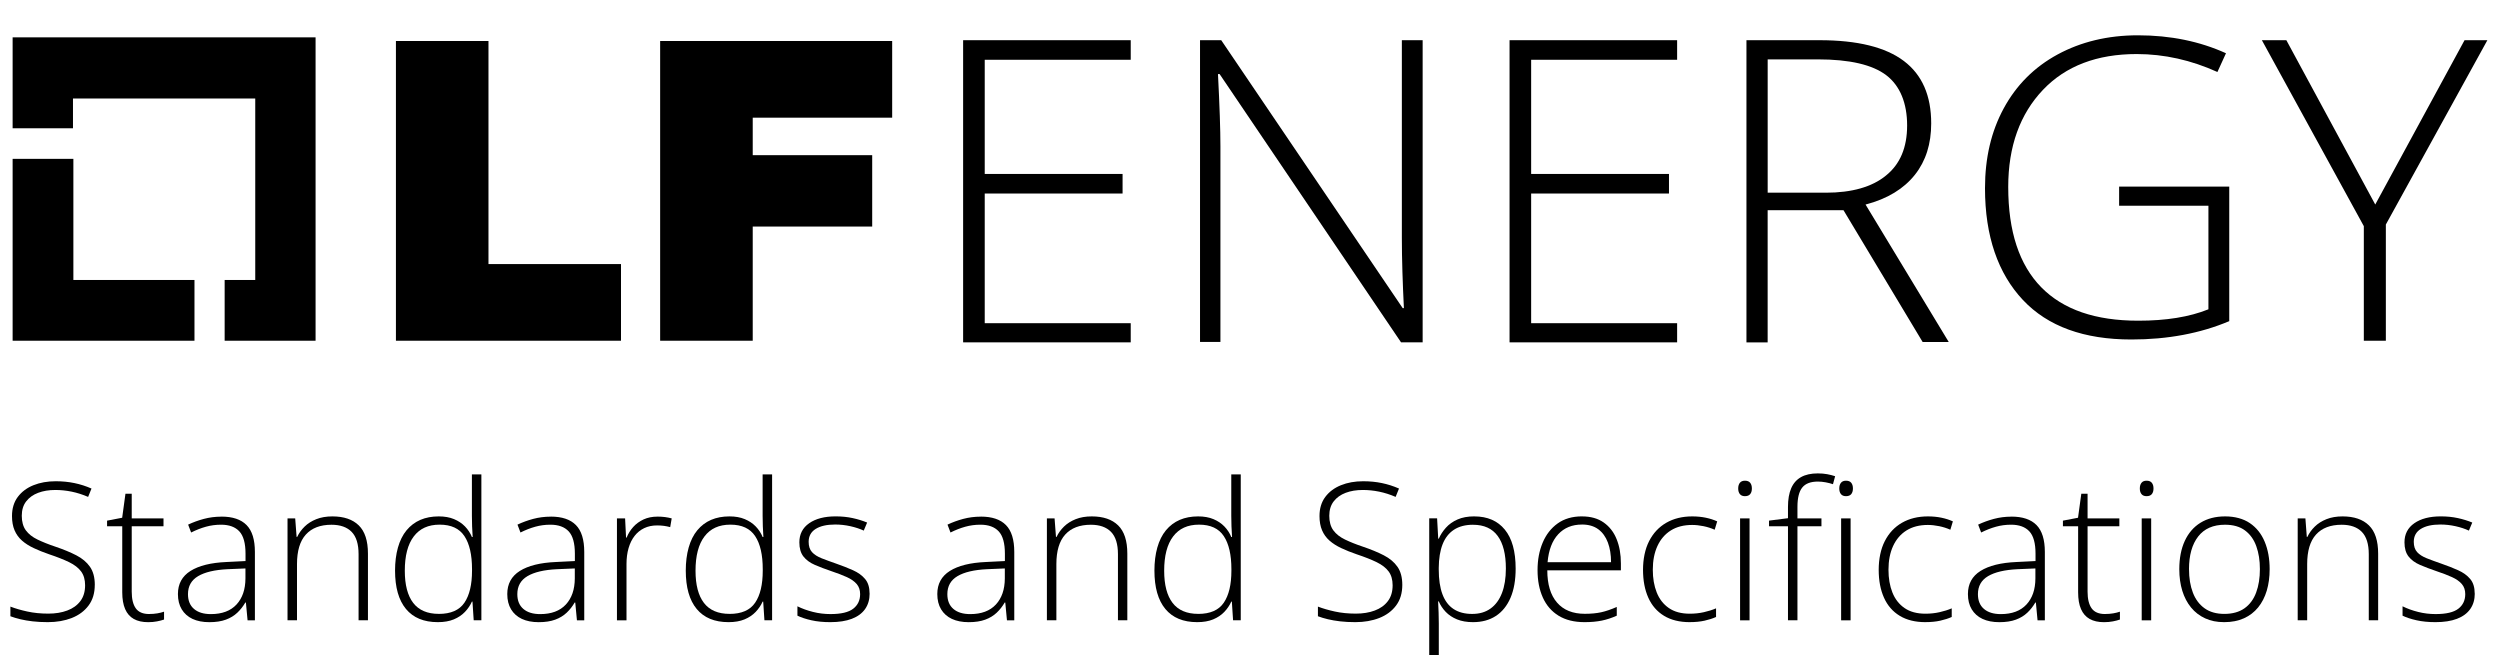
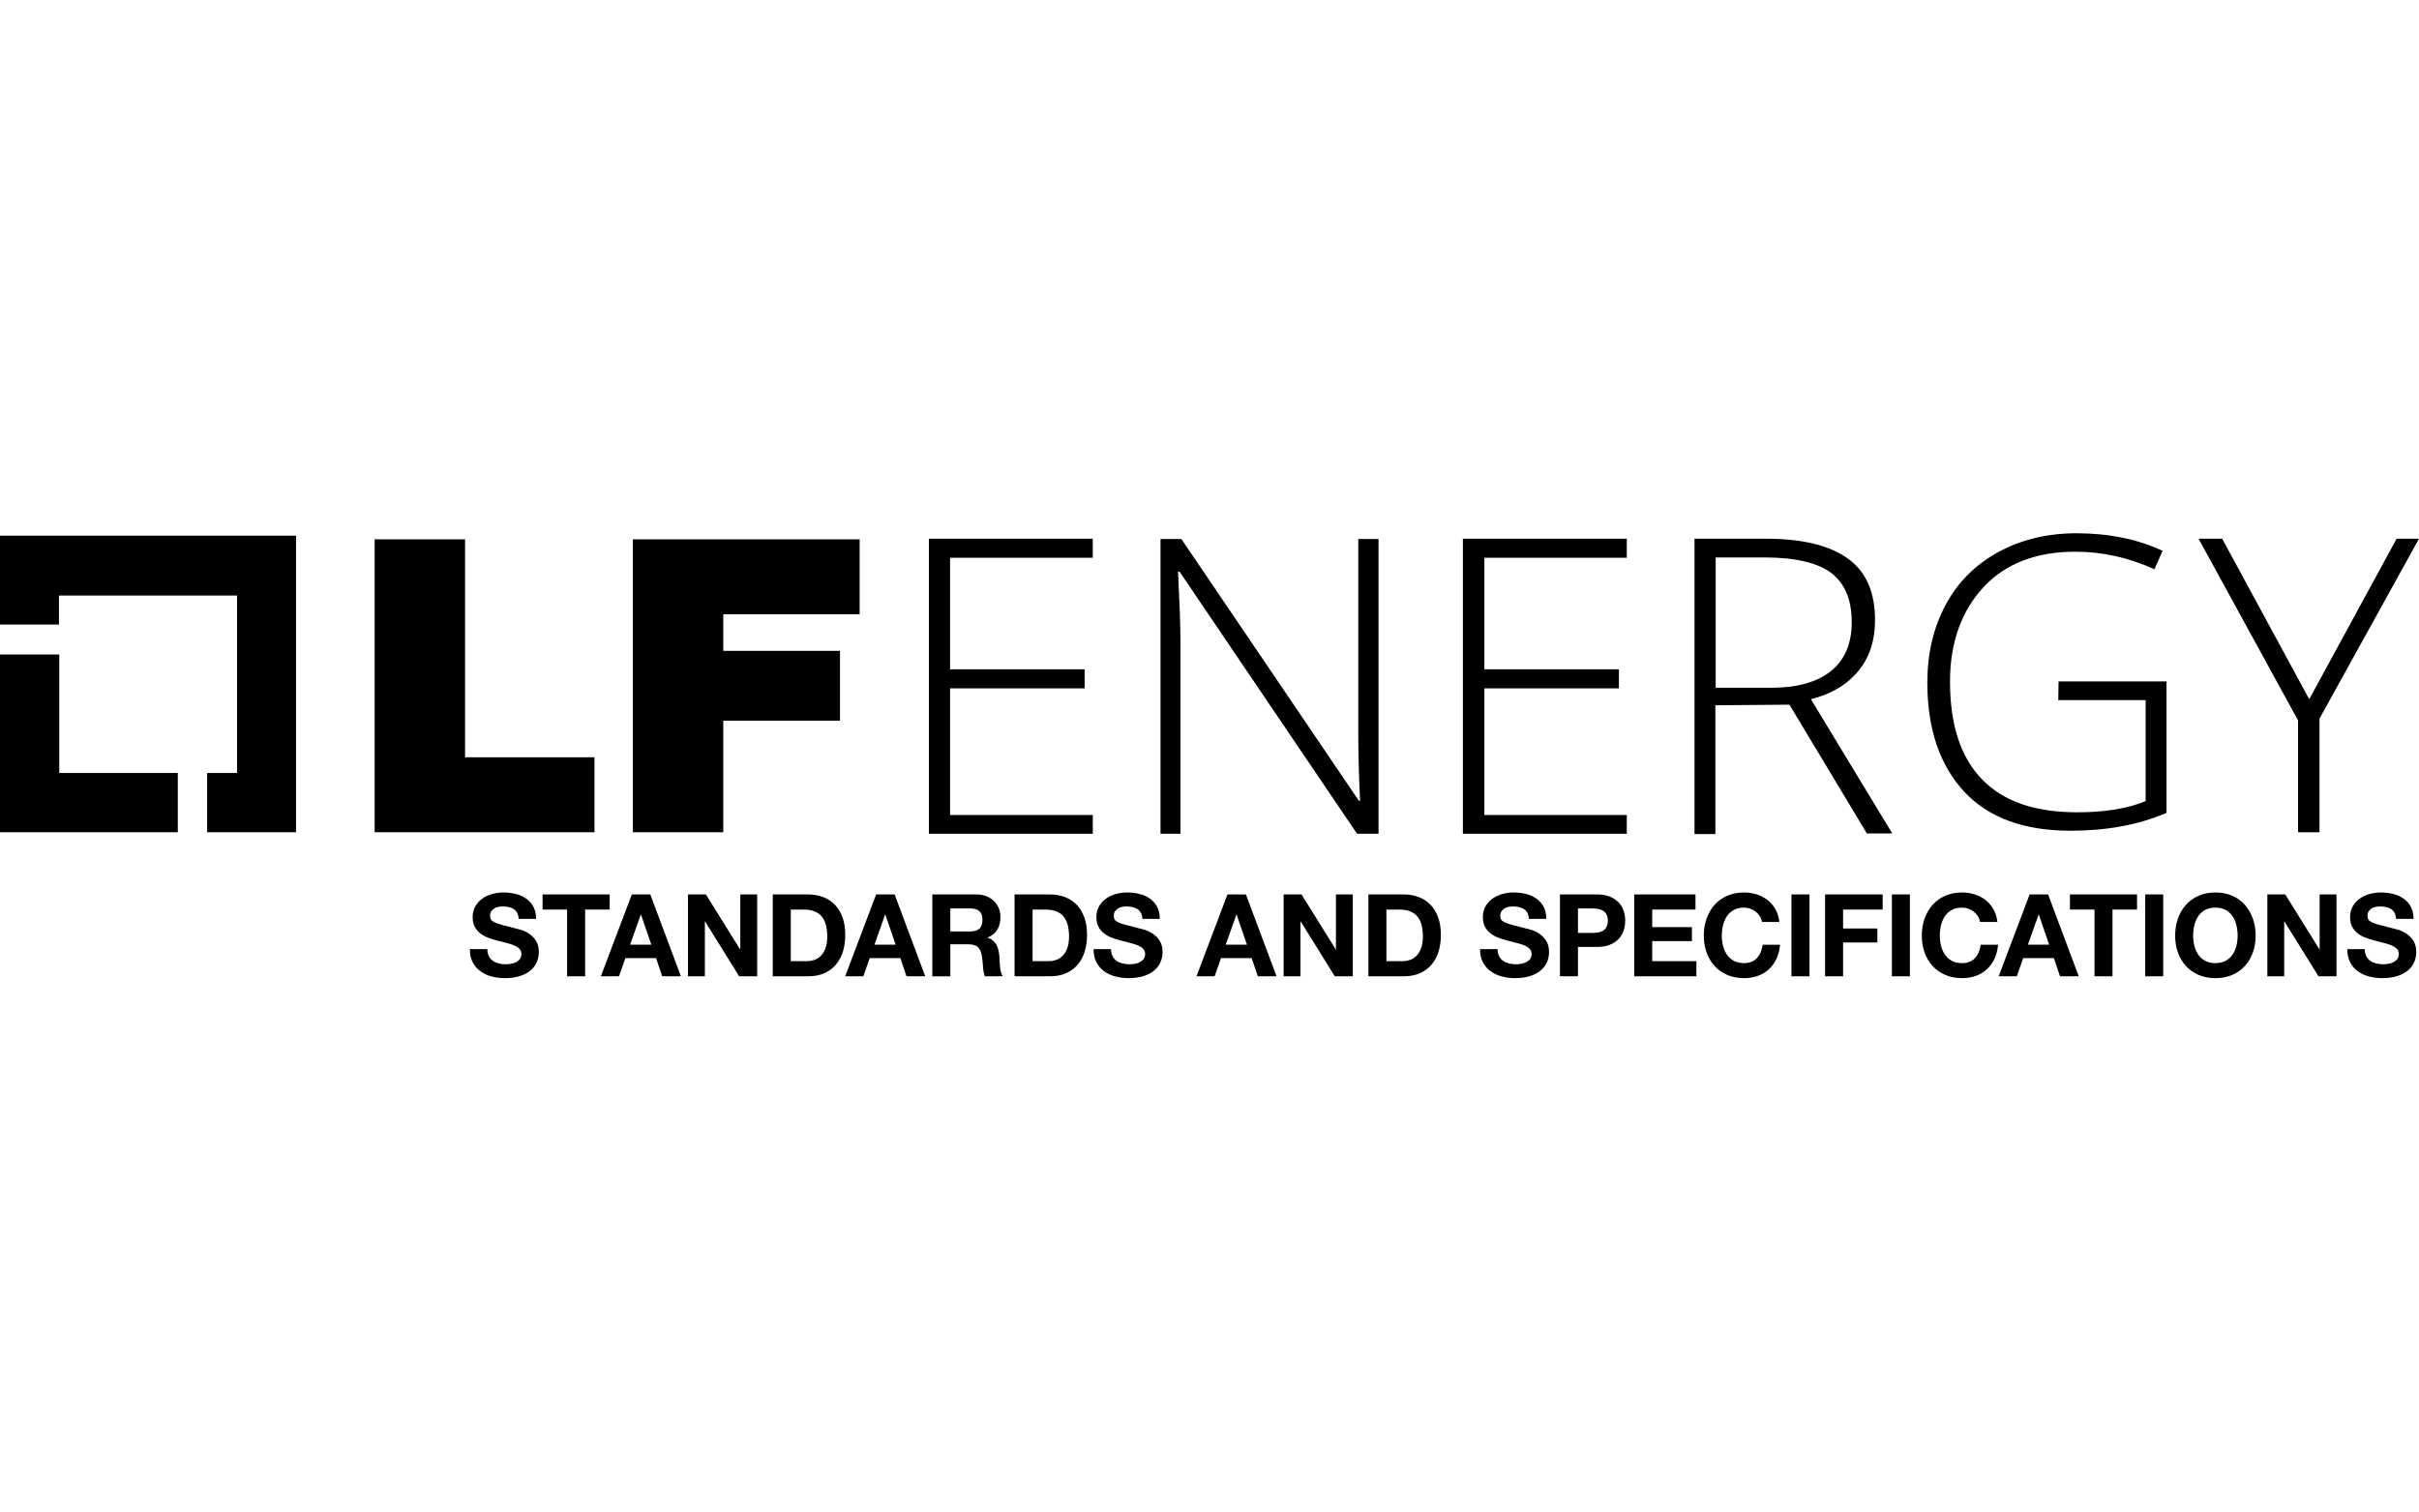
- <svg xmlns="http://www.w3.org/2000/svg" id="a" viewBox="0 0 1000 262" version="1.1">
-   <defs id="defs11">
-     <style id="style9">.b{fill:#173963;}.c{fill:#1b98d5;}</style>
+ <svg xmlns="http://www.w3.org/2000/svg" id="Layer_1" data-name="Layer 1" version="1.1" viewBox="0 0 800 500">
+   <defs>
+     <style>
+       .cls-1 {
+         fill: #000;
+         stroke-width: 0px;
+       }
+     </style>
  </defs>
-   <g id="g33">
-     <polygon class="c" points="29.35 111.99 29.35 63.54 5.05 63.54 5.05 136.29 77.79 136.29 77.79 111.99 29.35 111.99" id="polygon13" style="fill:#000000" />
-     <polygon class="b" points="126.23 14.94 5.05 14.94 5.05 51.31 29.19 51.31 29.19 39.4 102.1 39.4 102.1 111.99 89.86 111.99 89.86 136.29 126.23 136.29 126.23 14.94" id="polygon15" style="fill:#000000" />
-     <polygon class="b" points="158.37 16.4 195.39 16.4 195.39 105.63 248.4 105.63 248.4 136.29 158.37 136.29 158.37 16.4" id="polygon17" style="fill:#000000" />
-     <polygon class="b" points="264.22 16.4 356.87 16.4 356.87 47.07 301.09 47.07 301.09 62.07 348.88 62.07 348.88 90.62 301.09 90.62 301.09 136.29 264.06 136.29 264.06 16.4 264.22 16.4" id="polygon19" style="fill:#000000" />
-     <polygon class="c" points="452.29 136.94 385.25 136.94 385.25 16.08 452.29 16.08 452.29 23.91 393.89 23.91 393.89 69.58 449.03 69.58 449.03 77.41 393.89 77.41 393.89 129.28 452.29 129.28 452.29 136.94" id="polygon21" style="fill:#000000" />
-     <path class="c" d="M569.07,136.94h-8.65L487.84,29.62h-.65c.65,12.73,.98,22.35,.98,28.87v78.29h-8.16V16.08h8.48l72.58,107.16h.49c-.49-9.95-.82-19.41-.82-28.22V16.08h8.32v120.86h.01Z" id="path23" style="fill:#000000" />
-     <polygon class="c" points="670.85 136.94 603.82 136.94 603.82 16.08 670.85 16.08 670.85 23.91 612.46 23.91 612.46 69.58 667.59 69.58 667.59 77.41 612.46 77.41 612.46 129.28 670.85 129.28 670.85 136.94" id="polygon25" style="fill:#000000" />
-     <path class="c" d="M707.06,84.26v52.69h-8.48V16.08h29.2c15.17,0,26.43,2.77,33.77,8.32,7.34,5.55,10.93,13.87,10.93,24.96,0,8.15-2.12,15-6.52,20.55-4.41,5.55-10.93,9.62-19.74,11.91l33.27,54.97h-10.44l-31.65-52.7h-30.34v.17Zm0-7.18h23.33c10.28,0,18.43-2.28,23.98-6.85,5.7-4.57,8.48-11.25,8.48-20.06s-2.77-15.82-8.32-20.06-14.68-6.36-27.4-6.36h-20.06v53.33h0Z" id="path27" style="fill:#000000" />
-     <path class="c" d="M847.5,74.63h44.2v53.83c-11.58,4.89-24.63,7.34-39.15,7.34-18.92,0-33.43-5.22-43.39-15.82-9.94-10.6-15.16-25.45-15.16-44.69,0-12.07,2.45-22.67,7.5-31.97,5.05-9.3,12.23-16.48,21.53-21.53,9.3-5.05,20.06-7.67,32.13-7.67,13.05,0,24.79,2.44,35.23,7.18l-3.42,7.5c-10.44-4.73-21.2-7.18-32.3-7.18-15.82,0-28.38,4.73-37.51,14.35-9.13,9.62-13.87,22.51-13.87,38.82,0,17.78,4.41,31.15,13.21,40.12,8.81,8.97,21.69,13.37,38.82,13.37,11.09,0,20.39-1.47,28.05-4.56v-41.42h-35.72v-7.67h-.15Z" id="path29" style="fill:#000000" />
-     <polygon class="c" points="950.1 81.81 985.82 16.08 994.95 16.08 954.34 89.81 954.34 136.29 945.53 136.29 945.53 90.46 904.75 16.08 914.54 16.08 950.1 81.81" id="polygon31" style="fill:#000000" />
+   <g>
+     <polygon class="cls-1" points="19.6 255.7 19.6 216.5 0 216.5 0 275.3 58.8 275.3 58.8 255.7 19.6 255.7" />
+     <polygon class="cls-1" points="97.9 177.2 0 177.2 0 206.6 19.5 206.6 19.5 197 78.4 197 78.4 255.7 68.5 255.7 68.5 275.3 97.9 275.3 97.9 177.2" />
+     <polygon class="cls-1" points="123.9 178.4 153.8 178.4 153.8 250.5 196.6 250.5 196.6 275.3 123.9 275.3 123.9 178.4" />
+     <polygon class="cls-1" points="209.4 178.4 284.3 178.4 284.3 203.2 239.2 203.2 239.2 215.3 277.8 215.3 277.8 238.4 239.2 238.4 239.2 275.3 209.3 275.3 209.3 178.4 209.4 178.4" />
+     <polygon class="cls-1" points="361.4 275.8 307.2 275.8 307.2 178.2 361.4 178.2 361.4 184.5 314.2 184.5 314.2 221.4 358.7 221.4 358.7 227.7 314.2 227.7 314.2 269.6 361.4 269.6 361.4 275.8" />
+     <path class="cls-1" d="M455.8,275.8h-7l-58.7-86.7h-.5c.5,10.3.8,18.1.8,23.4v63.3h-6.6v-97.5h6.9l58.7,86.6h.4c-.4-8-.6-15.7-.6-22.8v-63.8h6.7v97.5h-.1Z" />
+     <polygon class="cls-1" points="538 275.8 483.8 275.8 483.8 178.2 538 178.2 538 184.5 490.9 184.5 490.9 221.4 535.4 221.4 535.4 227.7 490.9 227.7 490.9 269.6 538 269.6 538 275.8" />
+     <path class="cls-1" d="M567.3,233.3v42.6h-6.9v-97.7h23.6c12.3,0,21.3,2.3,27.3,6.7s8.8,11.2,8.8,20.2c0,6.6-1.7,12.1-5.3,16.6s-8.8,7.8-15.9,9.6l26.9,44.4h-8.4l-25.6-42.6-24.5.2h0ZM567.3,227.5h18.8c8.3,0,14.9-1.9,19.4-5.5,4.6-3.7,6.9-9.1,6.9-16.2,0-7.4-2.3-12.8-6.7-16.2s-11.9-5.2-22.1-5.2h-16.2v43.1h-.1Z" />
+     <path class="cls-1" d="M680.8,225.4h35.7v43.5c-9.4,4-19.9,5.9-31.7,5.9-15.3,0-27-4.2-35.1-12.8-8-8.6-12.3-20.5-12.3-36.1,0-9.8,2-18.3,6.1-25.9,4-7.5,9.9-13.3,17.4-17.4,7.5-4.1,16.2-6.2,25.9-6.2,10.5,0,20,1.9,28.4,5.8l-2.7,6.1c-8.4-3.8-17.1-5.8-26.1-5.8-12.8,0-23,3.8-30.3,11.6s-11.2,18.2-11.2,31.4c0,14.4,3.6,25.2,10.7,32.4,7.1,7.3,17.5,10.8,31.4,10.8,9,0,16.5-1.2,22.6-3.7v-33.4h-28.9l.1-6.2c.2,0,0,0,0,0Z" />
+     <polygon class="cls-1" points="763.7 231.3 792.6 178.2 800 178.2 767.1 237.7 767.1 275.3 760 275.3 760 238.3 727.1 178.2 734.9 178.2 763.7 231.3" />
  </g>
-   <g id="g85">
-     <path d="M37.91,233.97c0,3.28-.83,6.02-2.48,8.23-1.65,2.21-3.89,3.88-6.71,4.99-2.83,1.11-6.02,1.67-9.6,1.67-2.23,0-4.24-.11-6.06-.32-1.81-.21-3.45-.49-4.91-.84-1.46-.35-2.79-.75-3.99-1.2v-3.86c1.95,.75,4.21,1.41,6.77,1.97,2.56,.56,5.36,.84,8.38,.84,2.85,0,5.38-.41,7.59-1.24,2.21-.82,3.96-2.07,5.23-3.75,1.27-1.67,1.91-3.79,1.91-6.34,0-2.25-.53-4.09-1.59-5.53s-2.66-2.67-4.78-3.71c-2.13-1.04-4.8-2.09-8.02-3.17-2.25-.77-4.29-1.59-6.13-2.46-1.84-.86-3.41-1.86-4.71-3-1.3-1.14-2.29-2.51-2.98-4.12-.69-1.61-1.03-3.52-1.03-5.72,0-3.02,.77-5.57,2.31-7.63,1.54-2.06,3.62-3.62,6.26-4.69,2.64-1.06,5.61-1.59,8.91-1.59,2.62,0,5.12,.24,7.48,.73,2.36,.49,4.64,1.22,6.84,2.19l-1.35,3.34c-2.2-.95-4.4-1.65-6.6-2.1-2.2-.45-4.38-.67-6.52-.67-2.58,0-4.87,.38-6.88,1.14-2.01,.76-3.61,1.91-4.78,3.43-1.18,1.52-1.76,3.45-1.76,5.77s.54,4.34,1.63,5.81c1.09,1.48,2.64,2.7,4.65,3.67,2.01,.97,4.39,1.93,7.14,2.85,3.25,1.1,6.05,2.26,8.4,3.47,2.35,1.21,4.17,2.74,5.46,4.59,1.29,1.85,1.93,4.26,1.93,7.24Z" id="path35" />
-     <path d="M59.66,245.6c1.17,0,2.27-.09,3.28-.26,1.01-.17,1.91-.4,2.68-.67v3.15c-.8,.28-1.74,.52-2.81,.73-1.08,.21-2.26,.32-3.56,.32-2.3,0-4.21-.43-5.74-1.29-1.53-.86-2.68-2.17-3.45-3.94s-1.16-4.01-1.16-6.73v-26.4h-6.07v-2.25l6.04-1.16,1.31-9.6h2.51v9.86h12.71v3.15h-12.71v26.17c0,2.92,.54,5.14,1.63,6.66s2.87,2.27,5.34,2.27Z" id="path37" />
-     <path d="M88.57,206.64c4.48,0,7.82,1.12,10.05,3.38s3.34,5.84,3.34,10.76v27.34h-2.93l-.67-7.12h-.23c-.88,1.53-1.94,2.88-3.19,4.07-1.25,1.19-2.78,2.12-4.59,2.79s-4.02,1.01-6.62,1.01-4.87-.44-6.73-1.31c-1.86-.88-3.3-2.15-4.31-3.83-1.01-1.67-1.52-3.71-1.52-6.11,0-4.05,1.67-7.13,5.02-9.24,3.35-2.11,8.16-3.31,14.44-3.58l7.58-.38v-2.96c0-4.17-.83-7.15-2.48-8.92-1.65-1.77-4.09-2.66-7.31-2.66-2.1,0-4.12,.27-6.06,.81-1.94,.54-3.91,1.31-5.91,2.31l-1.2-3.15c1.95-.92,4.04-1.69,6.28-2.29,2.24-.6,4.58-.9,7.03-.9Zm9.6,20.74l-7.12,.3c-5.17,.25-9.11,1.18-11.81,2.78-2.7,1.6-4.05,4-4.05,7.2,0,2.58,.81,4.55,2.42,5.92,1.61,1.38,3.86,2.06,6.73,2.06,4.47,0,7.89-1.28,10.26-3.83,2.36-2.55,3.56-6.02,3.58-10.42v-4.01Z" id="path39" />
-     <path d="M132.97,206.56c4.58,0,8.09,1.2,10.54,3.6,2.45,2.4,3.67,6.16,3.67,11.29v26.66h-3.75v-26.44c0-4.05-.92-7.02-2.77-8.92-1.85-1.9-4.54-2.85-8.06-2.85-4.48,0-7.89,1.31-10.26,3.92s-3.54,6.56-3.54,11.83v22.46h-3.79v-40.76h3.07l.56,7.42h.23c.72-1.52,1.72-2.91,2.98-4.14,1.26-1.24,2.82-2.22,4.67-2.96,1.85-.74,4-1.11,6.45-1.11Z" id="path41" />
-     <path d="M175.12,248.86c-5.58,0-9.82-1.76-12.73-5.27-2.91-3.51-4.37-8.63-4.37-15.36s1.54-12.42,4.61-16.12c3.07-3.7,7.36-5.55,12.86-5.55,2.35,0,4.39,.36,6.13,1.09,1.74,.73,3.2,1.71,4.39,2.94,1.19,1.24,2.11,2.64,2.76,4.22h.3c-.1-1.32-.18-2.75-.23-4.27-.05-1.52-.08-2.92-.08-4.2v-16.58h3.79v58.35h-3.07l-.49-7.46h-.23c-.67,1.5-1.61,2.88-2.79,4.12-1.19,1.25-2.67,2.24-4.44,2.98-1.78,.74-3.91,1.11-6.41,1.11Zm.41-3.3c4.8,0,8.21-1.49,10.24-4.48,2.03-2.99,3.04-7.26,3.04-12.81v-.6c0-5.75-1.01-10.16-3.04-13.22-2.02-3.06-5.32-4.59-9.9-4.59s-7.98,1.57-10.37,4.72c-2.39,3.15-3.58,7.72-3.58,13.72,0,5.65,1.12,9.94,3.36,12.86,2.24,2.92,5.66,4.39,10.26,4.39Z" id="path43" />
-     <path d="M220.31,206.64c4.48,0,7.82,1.12,10.05,3.38s3.34,5.84,3.34,10.76v27.34h-2.93l-.67-7.12h-.23c-.88,1.53-1.94,2.88-3.19,4.07-1.25,1.19-2.78,2.12-4.59,2.79s-4.02,1.01-6.62,1.01-4.87-.44-6.73-1.31c-1.86-.88-3.3-2.15-4.31-3.83-1.01-1.67-1.52-3.71-1.52-6.11,0-4.05,1.67-7.13,5.02-9.24,3.35-2.11,8.16-3.31,14.44-3.58l7.58-.38v-2.96c0-4.17-.83-7.15-2.48-8.92-1.65-1.77-4.09-2.66-7.31-2.66-2.1,0-4.12,.27-6.06,.81-1.94,.54-3.91,1.31-5.91,2.31l-1.2-3.15c1.95-.92,4.04-1.69,6.28-2.29,2.24-.6,4.58-.9,7.03-.9Zm9.6,20.74l-7.12,.3c-5.17,.25-9.11,1.18-11.81,2.78-2.7,1.6-4.05,4-4.05,7.2,0,2.58,.81,4.55,2.42,5.92,1.61,1.38,3.86,2.06,6.73,2.06,4.47,0,7.89-1.28,10.26-3.83,2.36-2.55,3.56-6.02,3.58-10.42v-4.01Z" id="path45" />
-     <path d="M262.98,206.64c1.07,0,2.09,.06,3.04,.19,.95,.13,1.84,.3,2.66,.53l-.6,3.49c-.82-.22-1.66-.39-2.51-.51-.85-.11-1.76-.17-2.74-.17-1.93,0-3.64,.36-5.16,1.09-1.51,.73-2.79,1.76-3.84,3.11-1.05,1.35-1.85,2.97-2.4,4.87-.55,1.9-.83,4.03-.83,6.38v22.5h-3.82v-40.76h3.26l.38,7.69h.23c.62-1.58,1.51-2.99,2.64-4.26,1.14-1.26,2.52-2.27,4.14-3.02s3.47-1.12,5.55-1.12Z" id="path47" />
-     <path d="M291.41,248.86c-5.58,0-9.82-1.76-12.73-5.27-2.91-3.51-4.37-8.63-4.37-15.36s1.54-12.42,4.61-16.12c3.07-3.7,7.36-5.55,12.86-5.55,2.35,0,4.39,.36,6.13,1.09,1.74,.73,3.2,1.71,4.39,2.94,1.19,1.24,2.11,2.64,2.76,4.22h.3c-.1-1.32-.18-2.75-.23-4.27-.05-1.52-.08-2.92-.08-4.2v-16.58h3.79v58.35h-3.07l-.49-7.46h-.23c-.67,1.5-1.61,2.88-2.79,4.12-1.19,1.25-2.67,2.24-4.44,2.98-1.78,.74-3.91,1.11-6.41,1.11Zm.41-3.3c4.8,0,8.21-1.49,10.24-4.48,2.03-2.99,3.04-7.26,3.04-12.81v-.6c0-5.75-1.01-10.16-3.04-13.22-2.02-3.06-5.32-4.59-9.9-4.59s-7.98,1.57-10.37,4.72c-2.39,3.15-3.58,7.72-3.58,13.72,0,5.65,1.12,9.94,3.36,12.86,2.24,2.92,5.66,4.39,10.26,4.39Z" id="path49" />
-     <path d="M347.85,237.42c0,2.43-.61,4.49-1.82,6.21-1.21,1.71-2.98,3.01-5.31,3.9-2.32,.89-5.19,1.33-8.59,1.33-2.83,0-5.35-.25-7.57-.75-2.23-.5-4.09-1.11-5.59-1.84v-3.75c1.88,.93,3.95,1.68,6.23,2.25,2.27,.58,4.61,.86,7.01,.86,4.2,0,7.22-.71,9.07-2.14s2.77-3.38,2.77-5.85c0-1.62-.46-2.97-1.37-4.03s-2.22-1.98-3.92-2.76c-1.7-.77-3.75-1.56-6.15-2.36-2.5-.85-4.72-1.69-6.66-2.53-1.94-.84-3.46-1.95-4.56-3.34-1.1-1.39-1.65-3.28-1.65-5.68,0-3.27,1.31-5.82,3.94-7.65,2.62-1.83,6.15-2.74,10.57-2.74,2.45,0,4.73,.23,6.84,.69,2.11,.46,4.03,1.06,5.76,1.78l-1.35,3.22c-1.55-.72-3.34-1.31-5.36-1.76-2.02-.45-4.05-.67-6.07-.67-3.33,0-5.92,.59-7.8,1.76-1.88,1.18-2.81,2.9-2.81,5.17,0,1.75,.45,3.12,1.35,4.11,.9,.99,2.19,1.81,3.86,2.47,1.67,.66,3.66,1.39,5.96,2.19,2.37,.82,4.57,1.69,6.58,2.59,2.01,.9,3.62,2.06,4.82,3.49,1.2,1.42,1.8,3.36,1.8,5.81Z" id="path51" />
-     <path d="M392.32,206.64c4.48,0,7.82,1.12,10.05,3.38s3.34,5.84,3.34,10.76v27.34h-2.93l-.67-7.12h-.23c-.88,1.53-1.94,2.88-3.19,4.07-1.25,1.19-2.78,2.12-4.59,2.79s-4.02,1.01-6.62,1.01-4.87-.44-6.73-1.31c-1.86-.88-3.3-2.15-4.31-3.83-1.01-1.67-1.52-3.71-1.52-6.11,0-4.05,1.67-7.13,5.02-9.24,3.35-2.11,8.16-3.31,14.44-3.58l7.58-.38v-2.96c0-4.17-.83-7.15-2.48-8.92-1.65-1.77-4.09-2.66-7.31-2.66-2.1,0-4.12,.27-6.06,.81-1.94,.54-3.91,1.31-5.91,2.31l-1.2-3.15c1.95-.92,4.04-1.69,6.28-2.29,2.24-.6,4.58-.9,7.03-.9Zm9.6,20.74l-7.12,.3c-5.17,.25-9.11,1.18-11.81,2.78-2.7,1.6-4.05,4-4.05,7.2,0,2.58,.81,4.55,2.42,5.92,1.61,1.38,3.86,2.06,6.73,2.06,4.47,0,7.89-1.28,10.26-3.83,2.36-2.55,3.56-6.02,3.58-10.42v-4.01Z" id="path53" />
-     <path d="M436.72,206.56c4.58,0,8.09,1.2,10.54,3.6,2.45,2.4,3.67,6.16,3.67,11.29v26.66h-3.75v-26.44c0-4.05-.92-7.02-2.77-8.92-1.85-1.9-4.54-2.85-8.06-2.85-4.48,0-7.89,1.31-10.26,3.92s-3.54,6.56-3.54,11.83v22.46h-3.79v-40.76h3.07l.56,7.42h.23c.72-1.52,1.72-2.91,2.98-4.14,1.26-1.24,2.82-2.22,4.67-2.96,1.85-.74,4-1.11,6.45-1.11Z" id="path55" />
-     <path d="M478.87,248.86c-5.58,0-9.82-1.76-12.73-5.27-2.91-3.51-4.37-8.63-4.37-15.36s1.54-12.42,4.61-16.12c3.07-3.7,7.36-5.55,12.86-5.55,2.35,0,4.39,.36,6.13,1.09,1.74,.73,3.2,1.71,4.39,2.94,1.19,1.24,2.11,2.64,2.76,4.22h.3c-.1-1.32-.18-2.75-.23-4.27-.05-1.52-.08-2.92-.08-4.2v-16.58h3.79v58.35h-3.07l-.49-7.46h-.23c-.67,1.5-1.61,2.88-2.79,4.12-1.19,1.25-2.67,2.24-4.44,2.98-1.78,.74-3.91,1.11-6.41,1.11Zm.41-3.3c4.8,0,8.21-1.49,10.24-4.48,2.03-2.99,3.04-7.26,3.04-12.81v-.6c0-5.75-1.01-10.16-3.04-13.22-2.02-3.06-5.32-4.59-9.9-4.59s-7.98,1.57-10.37,4.72c-2.39,3.15-3.58,7.72-3.58,13.72,0,5.65,1.12,9.94,3.36,12.86,2.24,2.92,5.66,4.39,10.26,4.39Z" id="path57" />
-     <path d="M560.92,233.97c0,3.28-.83,6.02-2.48,8.23-1.65,2.21-3.89,3.88-6.71,4.99s-6.03,1.67-9.6,1.67c-2.23,0-4.24-.11-6.06-.32-1.81-.21-3.45-.49-4.91-.84-1.46-.35-2.79-.75-3.99-1.2v-3.86c1.95,.75,4.21,1.41,6.77,1.97s5.36,.84,8.38,.84c2.85,0,5.38-.41,7.59-1.24,2.21-.82,3.96-2.07,5.23-3.75,1.28-1.67,1.91-3.79,1.91-6.34,0-2.25-.53-4.09-1.59-5.53-1.06-1.44-2.66-2.67-4.78-3.71-2.12-1.04-4.8-2.09-8.03-3.17-2.25-.77-4.29-1.59-6.13-2.46-1.84-.86-3.41-1.86-4.71-3-1.3-1.14-2.29-2.51-2.98-4.12s-1.03-3.52-1.03-5.72c0-3.02,.77-5.57,2.31-7.63,1.54-2.06,3.62-3.62,6.26-4.69s5.61-1.59,8.91-1.59c2.62,0,5.12,.24,7.48,.73,2.36,.49,4.64,1.22,6.84,2.19l-1.35,3.34c-2.2-.95-4.4-1.65-6.6-2.1s-4.38-.67-6.52-.67c-2.58,0-4.87,.38-6.88,1.14s-3.61,1.91-4.78,3.43c-1.17,1.52-1.76,3.45-1.76,5.77s.54,4.34,1.63,5.81c1.09,1.48,2.64,2.7,4.65,3.67,2.01,.97,4.39,1.93,7.14,2.85,3.25,1.1,6.05,2.26,8.4,3.47,2.35,1.21,4.17,2.74,5.46,4.59,1.29,1.85,1.93,4.26,1.93,7.24Z" id="path59" />
-     <path d="M589.72,206.56c5.25,0,9.32,1.76,12.21,5.29,2.89,3.52,4.33,8.72,4.33,15.6,0,4.6-.69,8.49-2.06,11.68-1.38,3.19-3.33,5.61-5.87,7.26-2.54,1.65-5.58,2.47-9.13,2.47-2.45,0-4.58-.37-6.39-1.11-1.81-.74-3.32-1.74-4.52-3-1.2-1.26-2.13-2.66-2.78-4.18h-.26c.08,1.42,.14,2.91,.19,4.46,.05,1.55,.08,3.01,.08,4.39v16.72h-3.83v-58.8h3.15l.45,8.14h.22c.67-1.55,1.62-3.01,2.85-4.39s2.78-2.48,4.65-3.3c1.88-.83,4.11-1.24,6.71-1.24Zm-.49,3.34c-3.08,0-5.63,.67-7.67,2.01-2.04,1.34-3.55,3.29-4.54,5.85s-1.49,5.69-1.52,9.39v.64c0,3.97,.49,7.28,1.48,9.92,.99,2.64,2.47,4.61,4.46,5.91,1.99,1.3,4.46,1.95,7.41,1.95s5.35-.71,7.35-2.14c2-1.42,3.52-3.49,4.57-6.19s1.58-5.97,1.58-9.82c0-5.72-1.09-10.08-3.28-13.05-2.19-2.98-5.47-4.46-9.84-4.46Z" id="path61" />
-     <path d="M632.8,206.56c3.47,0,6.37,.81,8.68,2.44,2.31,1.63,4.04,3.85,5.17,6.67,1.14,2.83,1.71,6.06,1.71,9.71v2.74h-29.44c0,5.6,1.29,9.9,3.88,12.9,2.59,3,6.29,4.5,11.12,4.5,2.53,0,4.72-.21,6.58-.62,1.86-.41,3.93-1.12,6.21-2.12v3.49c-2,.9-4,1.56-6,1.97-2,.41-4.3,.62-6.9,.62-4.12,0-7.58-.86-10.37-2.57-2.79-1.71-4.89-4.13-6.3-7.26-1.41-3.12-2.12-6.77-2.12-10.95s.68-7.74,2.04-10.99c1.36-3.25,3.36-5.82,6-7.71,2.64-1.89,5.88-2.83,9.73-2.83Zm-.04,3.26c-3.9,0-7.06,1.29-9.47,3.88-2.41,2.59-3.83,6.32-4.26,11.19h25.39c0-2.97-.42-5.6-1.27-7.88-.85-2.27-2.13-4.04-3.84-5.31-1.71-1.26-3.89-1.89-6.54-1.89Z" id="path63" />
-     <path d="M675.89,248.86c-4.05,0-7.47-.84-10.26-2.53-2.79-1.69-4.89-4.1-6.3-7.24-1.41-3.14-2.12-6.86-2.12-11.16s.81-8.31,2.44-11.49,3.91-5.63,6.86-7.33,6.41-2.55,10.39-2.55c1.95,0,3.76,.18,5.44,.53,1.67,.35,3.19,.84,4.54,1.46l-1.01,3.34c-1.4-.62-2.89-1.1-4.46-1.42-1.58-.32-3.09-.49-4.54-.49-3.35,0-6.19,.73-8.53,2.19-2.34,1.46-4.12,3.54-5.36,6.22-1.24,2.69-1.86,5.86-1.86,9.51,0,3.42,.52,6.46,1.57,9.09,1.05,2.64,2.66,4.71,4.84,6.22s4.96,2.27,8.36,2.27c1.97,0,3.86-.2,5.64-.6,1.79-.4,3.42-.91,4.89-1.54v3.45c-1.33,.6-2.86,1.09-4.59,1.48-1.74,.39-3.72,.58-5.94,.58Z" id="path65" />
-     <path d="M697.98,192.28c.95,0,1.65,.28,2.1,.84s.67,1.32,.67,2.27-.22,1.7-.67,2.25c-.45,.55-1.15,.83-2.1,.83-.9,0-1.58-.27-2.03-.83-.45-.55-.67-1.3-.67-2.25s.22-1.71,.67-2.27,1.12-.84,2.03-.84Zm1.84,15.08v40.76h-3.79v-40.76h3.79Z" id="path67" />
-     <path d="M728.58,210.5h-9.6v37.61h-3.79v-37.61h-7.58v-2.25l7.58-.97v-4.5c0-3,.43-5.49,1.29-7.48,.86-1.99,2.17-3.47,3.94-4.46s3.99-1.48,6.69-1.48c1.4,0,2.66,.11,3.79,.32,1.12,.21,2.18,.48,3.15,.81l-.86,3.19c-.88-.3-1.84-.55-2.91-.75-1.06-.2-2.11-.3-3.13-.3-2.88,0-4.96,.79-6.24,2.38-1.29,1.59-1.93,4.17-1.93,7.74v4.61h9.6v3.15Zm9.82-18.22c.95,0,1.65,.28,2.1,.84,.45,.56,.67,1.32,.67,2.27s-.23,1.7-.67,2.25c-.45,.55-1.15,.83-2.1,.83-.9,0-1.57-.27-2.02-.83-.45-.55-.67-1.3-.67-2.25s.22-1.71,.67-2.27,1.12-.84,2.02-.84Zm1.84,15.08v40.76h-3.79v-40.76h3.79Z" id="path69" />
-     <path d="M770.16,248.86c-4.05,0-7.47-.84-10.26-2.53-2.79-1.69-4.89-4.1-6.3-7.24-1.41-3.14-2.12-6.86-2.12-11.16s.81-8.31,2.44-11.49,3.91-5.63,6.86-7.33,6.41-2.55,10.39-2.55c1.95,0,3.76,.18,5.44,.53,1.67,.35,3.19,.84,4.54,1.46l-1.01,3.34c-1.4-.62-2.89-1.1-4.46-1.42-1.58-.32-3.09-.49-4.54-.49-3.35,0-6.19,.73-8.53,2.19-2.34,1.46-4.12,3.54-5.36,6.22-1.24,2.69-1.86,5.86-1.86,9.51,0,3.42,.52,6.46,1.57,9.09,1.05,2.64,2.66,4.71,4.84,6.22s4.96,2.27,8.36,2.27c1.97,0,3.86-.2,5.64-.6,1.79-.4,3.42-.91,4.89-1.54v3.45c-1.33,.6-2.86,1.09-4.59,1.48-1.74,.39-3.72,.58-5.94,.58Z" id="path71" />
-     <path d="M804.55,206.64c4.47,0,7.82,1.12,10.05,3.38,2.22,2.25,3.34,5.84,3.34,10.76v27.34h-2.92l-.67-7.12h-.22c-.88,1.53-1.94,2.88-3.19,4.07-1.25,1.19-2.78,2.12-4.59,2.79-1.81,.67-4.02,1.01-6.62,1.01s-4.87-.44-6.73-1.31-3.3-2.15-4.31-3.83c-1.01-1.67-1.52-3.71-1.52-6.11,0-4.05,1.67-7.13,5.03-9.24,3.35-2.11,8.16-3.31,14.44-3.58l7.57-.38v-2.96c0-4.17-.82-7.15-2.47-8.92-1.65-1.77-4.09-2.66-7.31-2.66-2.1,0-4.12,.27-6.06,.81-1.94,.54-3.91,1.31-5.91,2.31l-1.2-3.15c1.95-.92,4.04-1.69,6.28-2.29,2.24-.6,4.58-.9,7.03-.9Zm9.6,20.74l-7.12,.3c-5.17,.25-9.11,1.18-11.81,2.78s-4.05,4-4.05,7.2c0,2.58,.81,4.55,2.42,5.92s3.86,2.06,6.73,2.06c4.47,0,7.89-1.28,10.26-3.83s3.56-6.02,3.58-10.42v-4.01Z" id="path73" />
-     <path d="M842.01,245.6c1.17,0,2.27-.09,3.28-.26,1.01-.17,1.91-.4,2.68-.67v3.15c-.8,.28-1.74,.52-2.81,.73-1.08,.21-2.26,.32-3.56,.32-2.3,0-4.21-.43-5.74-1.29-1.53-.86-2.68-2.17-3.45-3.94-.78-1.76-1.16-4.01-1.16-6.73v-26.4h-6.08v-2.25l6.04-1.16,1.31-9.6h2.51v9.86h12.71v3.15h-12.71v26.17c0,2.92,.54,5.14,1.63,6.66,1.09,1.51,2.87,2.27,5.34,2.27Z" id="path75" />
-     <path d="M858.63,192.28c.95,0,1.65,.28,2.1,.84s.67,1.32,.67,2.27-.22,1.7-.67,2.25c-.45,.55-1.15,.83-2.1,.83-.9,0-1.58-.27-2.03-.83-.45-.55-.67-1.3-.67-2.25s.22-1.71,.67-2.27,1.12-.84,2.03-.84Zm1.84,15.08v40.76h-3.79v-40.76h3.79Z" id="path77" />
-     <path d="M907.86,227.67c0,3.15-.39,6.02-1.16,8.61-.78,2.59-1.93,4.82-3.45,6.69-1.53,1.88-3.42,3.33-5.68,4.35-2.26,1.02-4.89,1.54-7.89,1.54s-5.39-.51-7.61-1.52c-2.22-1.01-4.11-2.46-5.64-4.33-1.54-1.88-2.71-4.11-3.51-6.69-.8-2.59-1.2-5.47-1.2-8.64,0-4.37,.73-8.14,2.19-11.31,1.46-3.16,3.56-5.59,6.3-7.28,2.74-1.69,6.02-2.53,9.84-2.53s7.24,.89,9.88,2.68c2.64,1.79,4.62,4.27,5.94,7.44,1.33,3.18,1.99,6.84,1.99,10.99Zm-32.25,0c0,3.58,.51,6.7,1.54,9.38,1.02,2.68,2.58,4.76,4.67,6.26,2.09,1.5,4.73,2.25,7.93,2.25s5.96-.75,8.06-2.25c2.1-1.5,3.65-3.6,4.65-6.3,1-2.7,1.5-5.81,1.5-9.34s-.48-6.47-1.43-9.15-2.45-4.78-4.5-6.32c-2.05-1.54-4.73-2.31-8.03-2.31-4.72,0-8.31,1.58-10.74,4.72-2.44,3.15-3.66,7.5-3.66,13.05Z" id="path79" />
-     <path d="M937.04,206.56c4.58,0,8.09,1.2,10.54,3.6,2.45,2.4,3.68,6.16,3.68,11.29v26.66h-3.75v-26.44c0-4.05-.93-7.02-2.78-8.92-1.85-1.9-4.54-2.85-8.06-2.85-4.48,0-7.89,1.31-10.26,3.92s-3.54,6.56-3.54,11.83v22.46h-3.79v-40.76h3.08l.56,7.42h.22c.72-1.52,1.72-2.91,2.98-4.14,1.26-1.24,2.82-2.22,4.67-2.96,1.85-.74,4-1.11,6.45-1.11Z" id="path81" />
-     <path d="M989.91,237.42c0,2.43-.61,4.49-1.82,6.21-1.21,1.71-2.98,3.01-5.31,3.9-2.33,.89-5.19,1.33-8.59,1.33-2.83,0-5.35-.25-7.58-.75-2.22-.5-4.09-1.11-5.59-1.84v-3.75c1.88,.93,3.95,1.68,6.22,2.25,2.27,.58,4.61,.86,7.01,.86,4.2,0,7.22-.71,9.08-2.14,1.85-1.42,2.77-3.38,2.77-5.85,0-1.62-.46-2.97-1.37-4.03-.91-1.06-2.22-1.98-3.92-2.76-1.7-.77-3.75-1.56-6.15-2.36-2.5-.85-4.72-1.69-6.66-2.53-1.94-.84-3.46-1.95-4.56-3.34-1.1-1.39-1.65-3.28-1.65-5.68,0-3.27,1.31-5.82,3.94-7.65s6.15-2.74,10.58-2.74c2.45,0,4.73,.23,6.84,.69,2.11,.46,4.03,1.06,5.76,1.78l-1.35,3.22c-1.55-.72-3.34-1.31-5.36-1.76-2.03-.45-4.05-.67-6.08-.67-3.33,0-5.92,.59-7.8,1.76-1.88,1.18-2.81,2.9-2.81,5.17,0,1.75,.45,3.12,1.35,4.11,.9,.99,2.19,1.81,3.86,2.47,1.67,.66,3.66,1.39,5.96,2.19,2.38,.82,4.57,1.69,6.58,2.59,2.01,.9,3.62,2.06,4.82,3.49,1.2,1.42,1.8,3.36,1.8,5.81Z" id="path83" />
+   <g>
+     <path class="cls-1" d="M161.661,316.278c.328.633.764,1.145,1.309,1.536.543.393,1.182.683,1.915.872.733.19,1.492.285,2.276.285.531,0,1.1-.044,1.707-.133s1.176-.259,1.707-.513c.531-.252.973-.6,1.328-1.043.354-.441.531-1.005.531-1.688,0-.733-.234-1.327-.702-1.782-.468-.456-1.081-.835-1.84-1.139-.758-.303-1.619-.568-2.579-.796-.961-.228-1.935-.48-2.92-.759-1.012-.253-1.998-.562-2.958-.93-.961-.366-1.821-.84-2.58-1.422-.758-.582-1.372-1.309-1.839-2.182-.468-.872-.702-1.928-.702-3.167,0-1.39.297-2.598.891-3.622.594-1.024,1.372-1.878,2.333-2.561s2.048-1.188,3.262-1.517c1.214-.328,2.428-.493,3.641-.493,1.416,0,2.775.158,4.078.474,1.302.316,2.459.829,3.471,1.536,1.011.709,1.814,1.612,2.408,2.712.594,1.101.892,2.435.892,4.002h-5.765c-.051-.809-.222-1.479-.512-2.01-.291-.531-.677-.948-1.157-1.252-.481-.304-1.031-.519-1.65-.645-.62-.127-1.296-.19-2.029-.19-.481,0-.961.052-1.441.152-.481.101-.917.278-1.309.53-.393.254-.715.569-.967.948-.253.38-.379.86-.379,1.441,0,.531.101.962.304,1.29.202.329.6.632,1.194.91s1.416.557,2.466.835c1.049.278,2.421.632,4.115,1.062.505.102,1.207.284,2.105.55.897.266,1.789.689,2.674,1.271.885.582,1.65,1.36,2.294,2.333.645.974.967,2.219.967,3.736,0,1.239-.241,2.39-.721,3.451-.48,1.062-1.195,1.979-2.143,2.75-.948.771-2.124,1.372-3.527,1.802s-3.028.645-4.874.645c-1.492,0-2.939-.184-4.343-.55s-2.643-.941-3.717-1.726c-1.075-.783-1.928-1.782-2.56-2.996-.632-1.214-.936-2.655-.911-4.324h5.766c0,.91.164,1.682.493,2.313Z" />
+     <path class="cls-1" d="M179.435,300.879v-5.007h22.189v5.007h-8.117v22.075h-5.955v-22.075h-8.117Z" />
+     <path class="cls-1" d="M215.062,295.872l10.127,27.082h-6.183l-2.048-6.031h-10.127l-2.125,6.031h-5.993l10.241-27.082h6.106ZM215.403,312.485l-3.414-9.938h-.076l-3.528,9.938h7.017Z" />
+     <path class="cls-1" d="M233.45,295.872l11.303,18.169h.076v-18.169h5.576v27.082h-5.955l-11.265-18.131h-.076v18.131h-5.576v-27.082h5.917Z" />
+     <path class="cls-1" d="M267.25,295.872c1.745,0,3.369.278,4.874.835,1.504.556,2.807,1.391,3.907,2.503,1.1,1.113,1.959,2.503,2.579,4.172.619,1.669.929,3.629.929,5.88,0,1.972-.253,3.793-.759,5.462s-1.271,3.11-2.294,4.323c-1.024,1.214-2.301,2.169-3.831,2.864-1.53.695-3.332,1.043-5.405,1.043h-11.683v-27.082h11.683ZM266.832,317.947c.859,0,1.694-.139,2.503-.417.809-.278,1.53-.74,2.162-1.385.632-.645,1.138-1.485,1.517-2.522.379-1.036.569-2.301.569-3.793,0-1.365-.133-2.598-.398-3.698-.265-1.1-.702-2.041-1.308-2.825-.607-.784-1.41-1.385-2.409-1.802-1-.417-2.232-.626-3.698-.626h-4.248v17.068h5.31Z" />
+     <path class="cls-1" d="M295.863,295.872l10.127,27.082h-6.183l-2.048-6.031h-10.127l-2.125,6.031h-5.993l10.241-27.082h6.106ZM296.205,312.485l-3.414-9.938h-.076l-3.528,9.938h7.017Z" />
+     <path class="cls-1" d="M322.938,295.872c1.214,0,2.307.196,3.281.588.973.393,1.808.93,2.503,1.612.695.683,1.226,1.474,1.593,2.37.366.898.55,1.865.55,2.902,0,1.593-.335,2.971-1.005,4.134-.67,1.163-1.764,2.049-3.281,2.655v.076c.733.202,1.34.512,1.821.929.48.418.873.91,1.176,1.479s.524,1.195.664,1.878c.139.683.234,1.365.285,2.048.025.431.05.936.076,1.518.025.582.069,1.176.133,1.782.063.607.164,1.183.304,1.726.139.544.347,1.006.625,1.385h-5.955c-.329-.859-.531-1.884-.607-3.072-.076-1.188-.19-2.326-.341-3.414-.203-1.416-.633-2.452-1.29-3.11-.658-.657-1.732-.985-3.224-.985h-5.955v10.582h-5.955v-27.082h14.603ZM320.813,308.123c1.365,0,2.39-.303,3.072-.91.683-.606,1.024-1.593,1.024-2.958,0-1.314-.341-2.27-1.024-2.864-.683-.594-1.707-.891-3.072-.891h-6.524v7.623h6.524Z" />
+     <path class="cls-1" d="M347.212,295.872c1.745,0,3.369.278,4.874.835,1.504.556,2.807,1.391,3.907,2.503,1.1,1.113,1.959,2.503,2.579,4.172.619,1.669.929,3.629.929,5.88,0,1.972-.253,3.793-.759,5.462s-1.271,3.11-2.294,4.323c-1.024,1.214-2.301,2.169-3.831,2.864-1.53.695-3.332,1.043-5.405,1.043h-11.683v-27.082h11.683ZM346.795,317.947c.859,0,1.694-.139,2.503-.417.809-.278,1.53-.74,2.162-1.385.632-.645,1.138-1.485,1.517-2.522.379-1.036.569-2.301.569-3.793,0-1.365-.133-2.598-.398-3.698-.265-1.1-.702-2.041-1.308-2.825-.607-.784-1.41-1.385-2.409-1.802-1-.417-2.232-.626-3.698-.626h-4.248v17.068h5.31Z" />
+     <path class="cls-1" d="M367.933,316.278c.328.633.764,1.145,1.309,1.536.543.393,1.182.683,1.915.872.733.19,1.492.285,2.276.285.531,0,1.1-.044,1.707-.133s1.176-.259,1.707-.513c.531-.252.973-.6,1.328-1.043.354-.441.531-1.005.531-1.688,0-.733-.234-1.327-.702-1.782-.468-.456-1.081-.835-1.84-1.139-.758-.303-1.619-.568-2.579-.796-.961-.228-1.935-.48-2.92-.759-1.012-.253-1.998-.562-2.958-.93-.961-.366-1.821-.84-2.58-1.422-.758-.582-1.372-1.309-1.839-2.182-.468-.872-.702-1.928-.702-3.167,0-1.39.297-2.598.891-3.622.594-1.024,1.372-1.878,2.333-2.561s2.048-1.188,3.262-1.517c1.214-.328,2.428-.493,3.641-.493,1.416,0,2.775.158,4.078.474,1.302.316,2.459.829,3.471,1.536,1.011.709,1.814,1.612,2.408,2.712.594,1.101.892,2.435.892,4.002h-5.765c-.051-.809-.222-1.479-.512-2.01-.291-.531-.677-.948-1.157-1.252-.481-.304-1.031-.519-1.65-.645-.62-.127-1.296-.19-2.029-.19-.481,0-.961.052-1.441.152-.481.101-.917.278-1.309.53-.393.254-.715.569-.967.948-.253.38-.379.86-.379,1.441,0,.531.101.962.304,1.29.202.329.6.632,1.194.91s1.416.557,2.466.835c1.049.278,2.421.632,4.115,1.062.505.102,1.207.284,2.105.55.897.266,1.789.689,2.674,1.271.885.582,1.65,1.36,2.294,2.333.645.974.967,2.219.967,3.736,0,1.239-.241,2.39-.721,3.451-.48,1.062-1.195,1.979-2.143,2.75-.948.771-2.124,1.372-3.527,1.802s-3.028.645-4.874.645c-1.492,0-2.939-.184-4.343-.55s-2.643-.941-3.717-1.726c-1.075-.783-1.928-1.782-2.56-2.996-.632-1.214-.936-2.655-.911-4.324h5.766c0,.91.164,1.682.493,2.313Z" />
+     <path class="cls-1" d="M412.045,295.872l10.127,27.082h-6.182l-2.049-6.031h-10.127l-2.125,6.031h-5.992l10.241-27.082h6.106ZM412.387,312.485l-3.414-9.938h-.076l-3.527,9.938h7.018Z" />
+     <path class="cls-1" d="M430.434,295.872l11.303,18.169h.076v-18.169h5.575v27.082h-5.955l-11.265-18.131h-.076v18.131h-5.576v-27.082h5.918Z" />
+     <path class="cls-1" d="M464.232,295.872c1.745,0,3.369.278,4.874.835,1.505.556,2.808,1.391,3.907,2.503,1.1,1.113,1.959,2.503,2.579,4.172.619,1.669.929,3.629.929,5.88,0,1.972-.252,3.793-.758,5.462s-1.271,3.11-2.295,4.323c-1.024,1.214-2.301,2.169-3.831,2.864s-3.332,1.043-5.405,1.043h-11.682v-27.082h11.682ZM463.815,317.947c.859,0,1.694-.139,2.503-.417.81-.278,1.53-.74,2.162-1.385.633-.645,1.139-1.485,1.518-2.522.379-1.036.568-2.301.568-3.793,0-1.365-.133-2.598-.398-3.698-.265-1.1-.701-2.041-1.308-2.825s-1.41-1.385-2.409-1.802-2.231-.626-3.697-.626h-4.248v17.068h5.31Z" />
+     <path class="cls-1" d="M495.752,316.278c.328.633.765,1.145,1.309,1.536.544.393,1.182.683,1.916.872.732.19,1.491.285,2.275.285.531,0,1.1-.044,1.707-.133s1.176-.259,1.707-.513c.531-.252.973-.6,1.327-1.043.354-.441.531-1.005.531-1.688,0-.733-.234-1.327-.702-1.782-.468-.456-1.08-.835-1.84-1.139-.758-.303-1.618-.568-2.578-.796-.962-.228-1.936-.48-2.921-.759-1.012-.253-1.998-.562-2.958-.93-.962-.366-1.821-.84-2.58-1.422-.758-.582-1.372-1.309-1.84-2.182-.468-.872-.701-1.928-.701-3.167,0-1.39.297-2.598.891-3.622s1.372-1.878,2.333-2.561,2.048-1.188,3.263-1.517c1.213-.328,2.428-.493,3.641-.493,1.416,0,2.775.158,4.078.474,1.302.316,2.459.829,3.471,1.536,1.01.709,1.813,1.612,2.408,2.712.594,1.101.891,2.435.891,4.002h-5.765c-.052-.809-.222-1.479-.513-2.01-.291-.531-.676-.948-1.156-1.252s-1.031-.519-1.65-.645c-.619-.127-1.296-.19-2.029-.19-.48,0-.961.052-1.441.152s-.916.278-1.309.53c-.393.254-.715.569-.967.948-.253.38-.379.86-.379,1.441,0,.531.1.962.303,1.29.202.329.601.632,1.195.91.594.278,1.416.557,2.465.835s2.422.632,4.115,1.062c.506.102,1.207.284,2.105.55.897.266,1.789.689,2.674,1.271.885.582,1.65,1.36,2.295,2.333.645.974.967,2.219.967,3.736,0,1.239-.24,2.39-.721,3.451-.48,1.062-1.194,1.979-2.143,2.75-.948.771-2.124,1.372-3.527,1.802s-3.028.645-4.874.645c-1.492,0-2.939-.184-4.343-.55s-2.643-.941-3.717-1.726c-1.076-.783-1.929-1.782-2.561-2.996-.633-1.214-.936-2.655-.91-4.324h5.766c0,.91.164,1.682.492,2.313Z" />
+     <path class="cls-1" d="M528.117,295.872c1.693,0,3.135.247,4.324.739,1.188.493,2.155,1.145,2.901,1.954.745.81,1.29,1.732,1.631,2.769.342,1.037.513,2.111.513,3.224,0,1.088-.171,2.156-.513,3.205-.341,1.05-.886,1.979-1.631,2.788-.746.81-1.714,1.461-2.901,1.954-1.189.492-2.631.739-4.324.739h-6.258v9.71h-5.955v-27.082h12.213ZM526.486,308.616c.683,0,1.34-.05,1.973-.151.631-.101,1.188-.297,1.668-.588.48-.29.866-.702,1.157-1.232.29-.531.437-1.227.437-2.087,0-.858-.146-1.555-.437-2.086-.291-.53-.677-.941-1.157-1.232-.48-.29-1.037-.486-1.668-.588-.633-.101-1.29-.151-1.973-.151h-4.627v8.116h4.627Z" />
+     <path class="cls-1" d="M560.718,295.872v5.007h-14.3v5.804h13.124v4.627h-13.124v6.638h14.604v5.007h-20.559v-27.082h20.255Z" />
+     <path class="cls-1" d="M582.02,303.098c-.355-.568-.797-1.067-1.328-1.498-.531-.43-1.133-.765-1.802-1.005-.671-.24-1.372-.36-2.104-.36-1.342,0-2.479.26-3.414.777-.936.519-1.695,1.214-2.275,2.086-.582.872-1.006,1.865-1.271,2.978-.266,1.113-.398,2.264-.398,3.452,0,1.138.133,2.244.398,3.318.266,1.075.689,2.042,1.271,2.901.58.86,1.34,1.55,2.275,2.067.936.519,2.072.777,3.414.777,1.82,0,3.242-.556,4.267-1.669,1.024-1.112,1.649-2.579,1.878-4.399h5.765c-.151,1.694-.544,3.224-1.176,4.59-.632,1.365-1.467,2.528-2.503,3.489-1.037.961-2.252,1.694-3.642,2.2-1.392.505-2.921.758-4.589.758-2.074,0-3.939-.36-5.596-1.081-1.656-.72-3.053-1.712-4.191-2.977-1.137-1.265-2.01-2.75-2.617-4.457-.606-1.707-.91-3.547-.91-5.519,0-2.023.304-3.9.91-5.633.607-1.732,1.48-3.243,2.617-4.533,1.139-1.289,2.535-2.301,4.191-3.034s3.521-1.1,5.596-1.1c1.491,0,2.9.215,4.229.645,1.328.431,2.516,1.057,3.565,1.878,1.049.821,1.915,1.839,2.599,3.053.682,1.214,1.111,2.605,1.289,4.173h-5.766c-.102-.683-.328-1.309-.682-1.878Z" />
+     <path class="cls-1" d="M598.42,295.872v27.082h-5.955v-27.082h5.955Z" />
+     <path class="cls-1" d="M622.623,295.872v5.007h-13.086v6.259h11.341v4.627h-11.341v11.189h-5.955v-27.082h19.041Z" />
+     <path class="cls-1" d="M631.631,295.872v27.082h-5.955v-27.082h5.955Z" />
+     <path class="cls-1" d="M654.119,303.098c-.354-.568-.797-1.067-1.328-1.498-.531-.43-1.132-.765-1.801-1.005-.671-.24-1.373-.36-2.105-.36-1.341,0-2.479.26-3.414.777-.936.519-1.694,1.214-2.275,2.086-.582.872-1.006,1.865-1.271,2.978-.265,1.113-.397,2.264-.397,3.452,0,1.138.133,2.244.397,3.318.266,1.075.689,2.042,1.271,2.901.581.86,1.34,1.55,2.275,2.067.936.519,2.073.777,3.414.777,1.82,0,3.242-.556,4.268-1.669,1.023-1.112,1.649-2.579,1.877-4.399h5.766c-.152,1.694-.545,3.224-1.176,4.59-.633,1.365-1.467,2.528-2.504,3.489s-2.251,1.694-3.641,2.2c-1.392.505-2.921.758-4.59.758-2.074,0-3.939-.36-5.595-1.081-1.657-.72-3.054-1.712-4.191-2.977s-2.011-2.75-2.617-4.457-.91-3.547-.91-5.519c0-2.023.304-3.9.91-5.633s1.479-3.243,2.617-4.533c1.138-1.289,2.534-2.301,4.191-3.034,1.655-.733,3.521-1.1,5.595-1.1,1.492,0,2.901.215,4.229.645,1.328.431,2.516,1.057,3.566,1.878,1.049.821,1.915,1.839,2.598,3.053s1.112,2.605,1.289,4.173h-5.765c-.102-.683-.329-1.309-.683-1.878Z" />
+     <path class="cls-1" d="M677.34,295.872l10.127,27.082h-6.183l-2.048-6.031h-10.127l-2.125,6.031h-5.992l10.24-27.082h6.107ZM677.681,312.485l-3.413-9.938h-.076l-3.527,9.938h7.017Z" />
+     <path class="cls-1" d="M684.562,300.879v-5.007h22.188v5.007h-8.117v22.075h-5.955v-22.075h-8.116Z" />
+     <path class="cls-1" d="M715.41,295.872v27.082h-5.955v-27.082h5.955Z" />
+     <path class="cls-1" d="M720.261,303.895c.606-1.732,1.479-3.243,2.617-4.533,1.138-1.289,2.534-2.301,4.191-3.034,1.655-.733,3.521-1.1,5.595-1.1,2.099,0,3.969.366,5.613,1.1,1.644.733,3.035,1.745,4.172,3.034,1.139,1.29,2.011,2.801,2.617,4.533.607,1.732.911,3.609.911,5.633,0,1.972-.304,3.812-.911,5.519-.606,1.707-1.479,3.192-2.617,4.457-1.137,1.265-2.528,2.257-4.172,2.977-1.645.721-3.515,1.081-5.613,1.081-2.074,0-3.939-.36-5.595-1.081-1.657-.72-3.054-1.712-4.191-2.977s-2.011-2.75-2.617-4.457-.91-3.547-.91-5.519c0-2.023.304-3.9.91-5.633ZM725.703,312.846c.266,1.075.689,2.042,1.271,2.901.581.86,1.34,1.55,2.275,2.067.936.519,2.073.777,3.414.777,1.34,0,2.478-.259,3.414-.777.935-.518,1.693-1.207,2.275-2.067.581-.859,1.005-1.826,1.271-2.901.266-1.074.398-2.181.398-3.318,0-1.188-.133-2.339-.398-3.452-.266-1.112-.689-2.105-1.271-2.978-.582-.872-1.341-1.567-2.275-2.086-.937-.518-2.074-.777-3.414-.777-1.341,0-2.479.26-3.414.777-.936.519-1.694,1.214-2.275,2.086-.582.872-1.006,1.865-1.271,2.978-.265,1.113-.397,2.264-.397,3.452,0,1.138.133,2.244.397,3.318Z" />
+     <path class="cls-1" d="M755.764,295.872l11.303,18.169h.076v-18.169h5.575v27.082h-5.955l-11.265-18.131h-.076v18.131h-5.576v-27.082h5.918Z" />
+     <path class="cls-1" d="M782.553,316.278c.328.633.765,1.145,1.309,1.536.544.393,1.182.683,1.916.872.732.19,1.491.285,2.275.285.531,0,1.1-.044,1.707-.133s1.176-.259,1.707-.513c.531-.252.973-.6,1.327-1.043.354-.441.531-1.005.531-1.688,0-.733-.234-1.327-.702-1.782-.468-.456-1.08-.835-1.84-1.139-.758-.303-1.618-.568-2.578-.796-.962-.228-1.936-.48-2.921-.759-1.012-.253-1.998-.562-2.958-.93-.962-.366-1.821-.84-2.58-1.422-.758-.582-1.372-1.309-1.84-2.182-.468-.872-.701-1.928-.701-3.167,0-1.39.297-2.598.891-3.622s1.372-1.878,2.333-2.561,2.048-1.188,3.263-1.517c1.213-.328,2.428-.493,3.641-.493,1.416,0,2.775.158,4.078.474,1.302.316,2.459.829,3.471,1.536,1.01.709,1.813,1.612,2.408,2.712.594,1.101.891,2.435.891,4.002h-5.765c-.052-.809-.222-1.479-.513-2.01-.291-.531-.676-.948-1.156-1.252s-1.031-.519-1.65-.645c-.619-.127-1.296-.19-2.029-.19-.48,0-.961.052-1.441.152s-.916.278-1.309.53c-.393.254-.715.569-.967.948-.253.38-.379.86-.379,1.441,0,.531.1.962.303,1.29.202.329.601.632,1.195.91.594.278,1.416.557,2.465.835s2.422.632,4.115,1.062c.506.102,1.207.284,2.105.55.897.266,1.789.689,2.674,1.271.885.582,1.65,1.36,2.295,2.333.645.974.967,2.219.967,3.736,0,1.239-.24,2.39-.721,3.451-.48,1.062-1.194,1.979-2.143,2.75-.948.771-2.124,1.372-3.527,1.802s-3.028.645-4.874.645c-1.492,0-2.939-.184-4.343-.55s-2.643-.941-3.717-1.726c-1.076-.783-1.929-1.782-2.561-2.996-.633-1.214-.936-2.655-.91-4.324h5.766c0,.91.164,1.682.492,2.313Z" />
  </g>
</svg>
